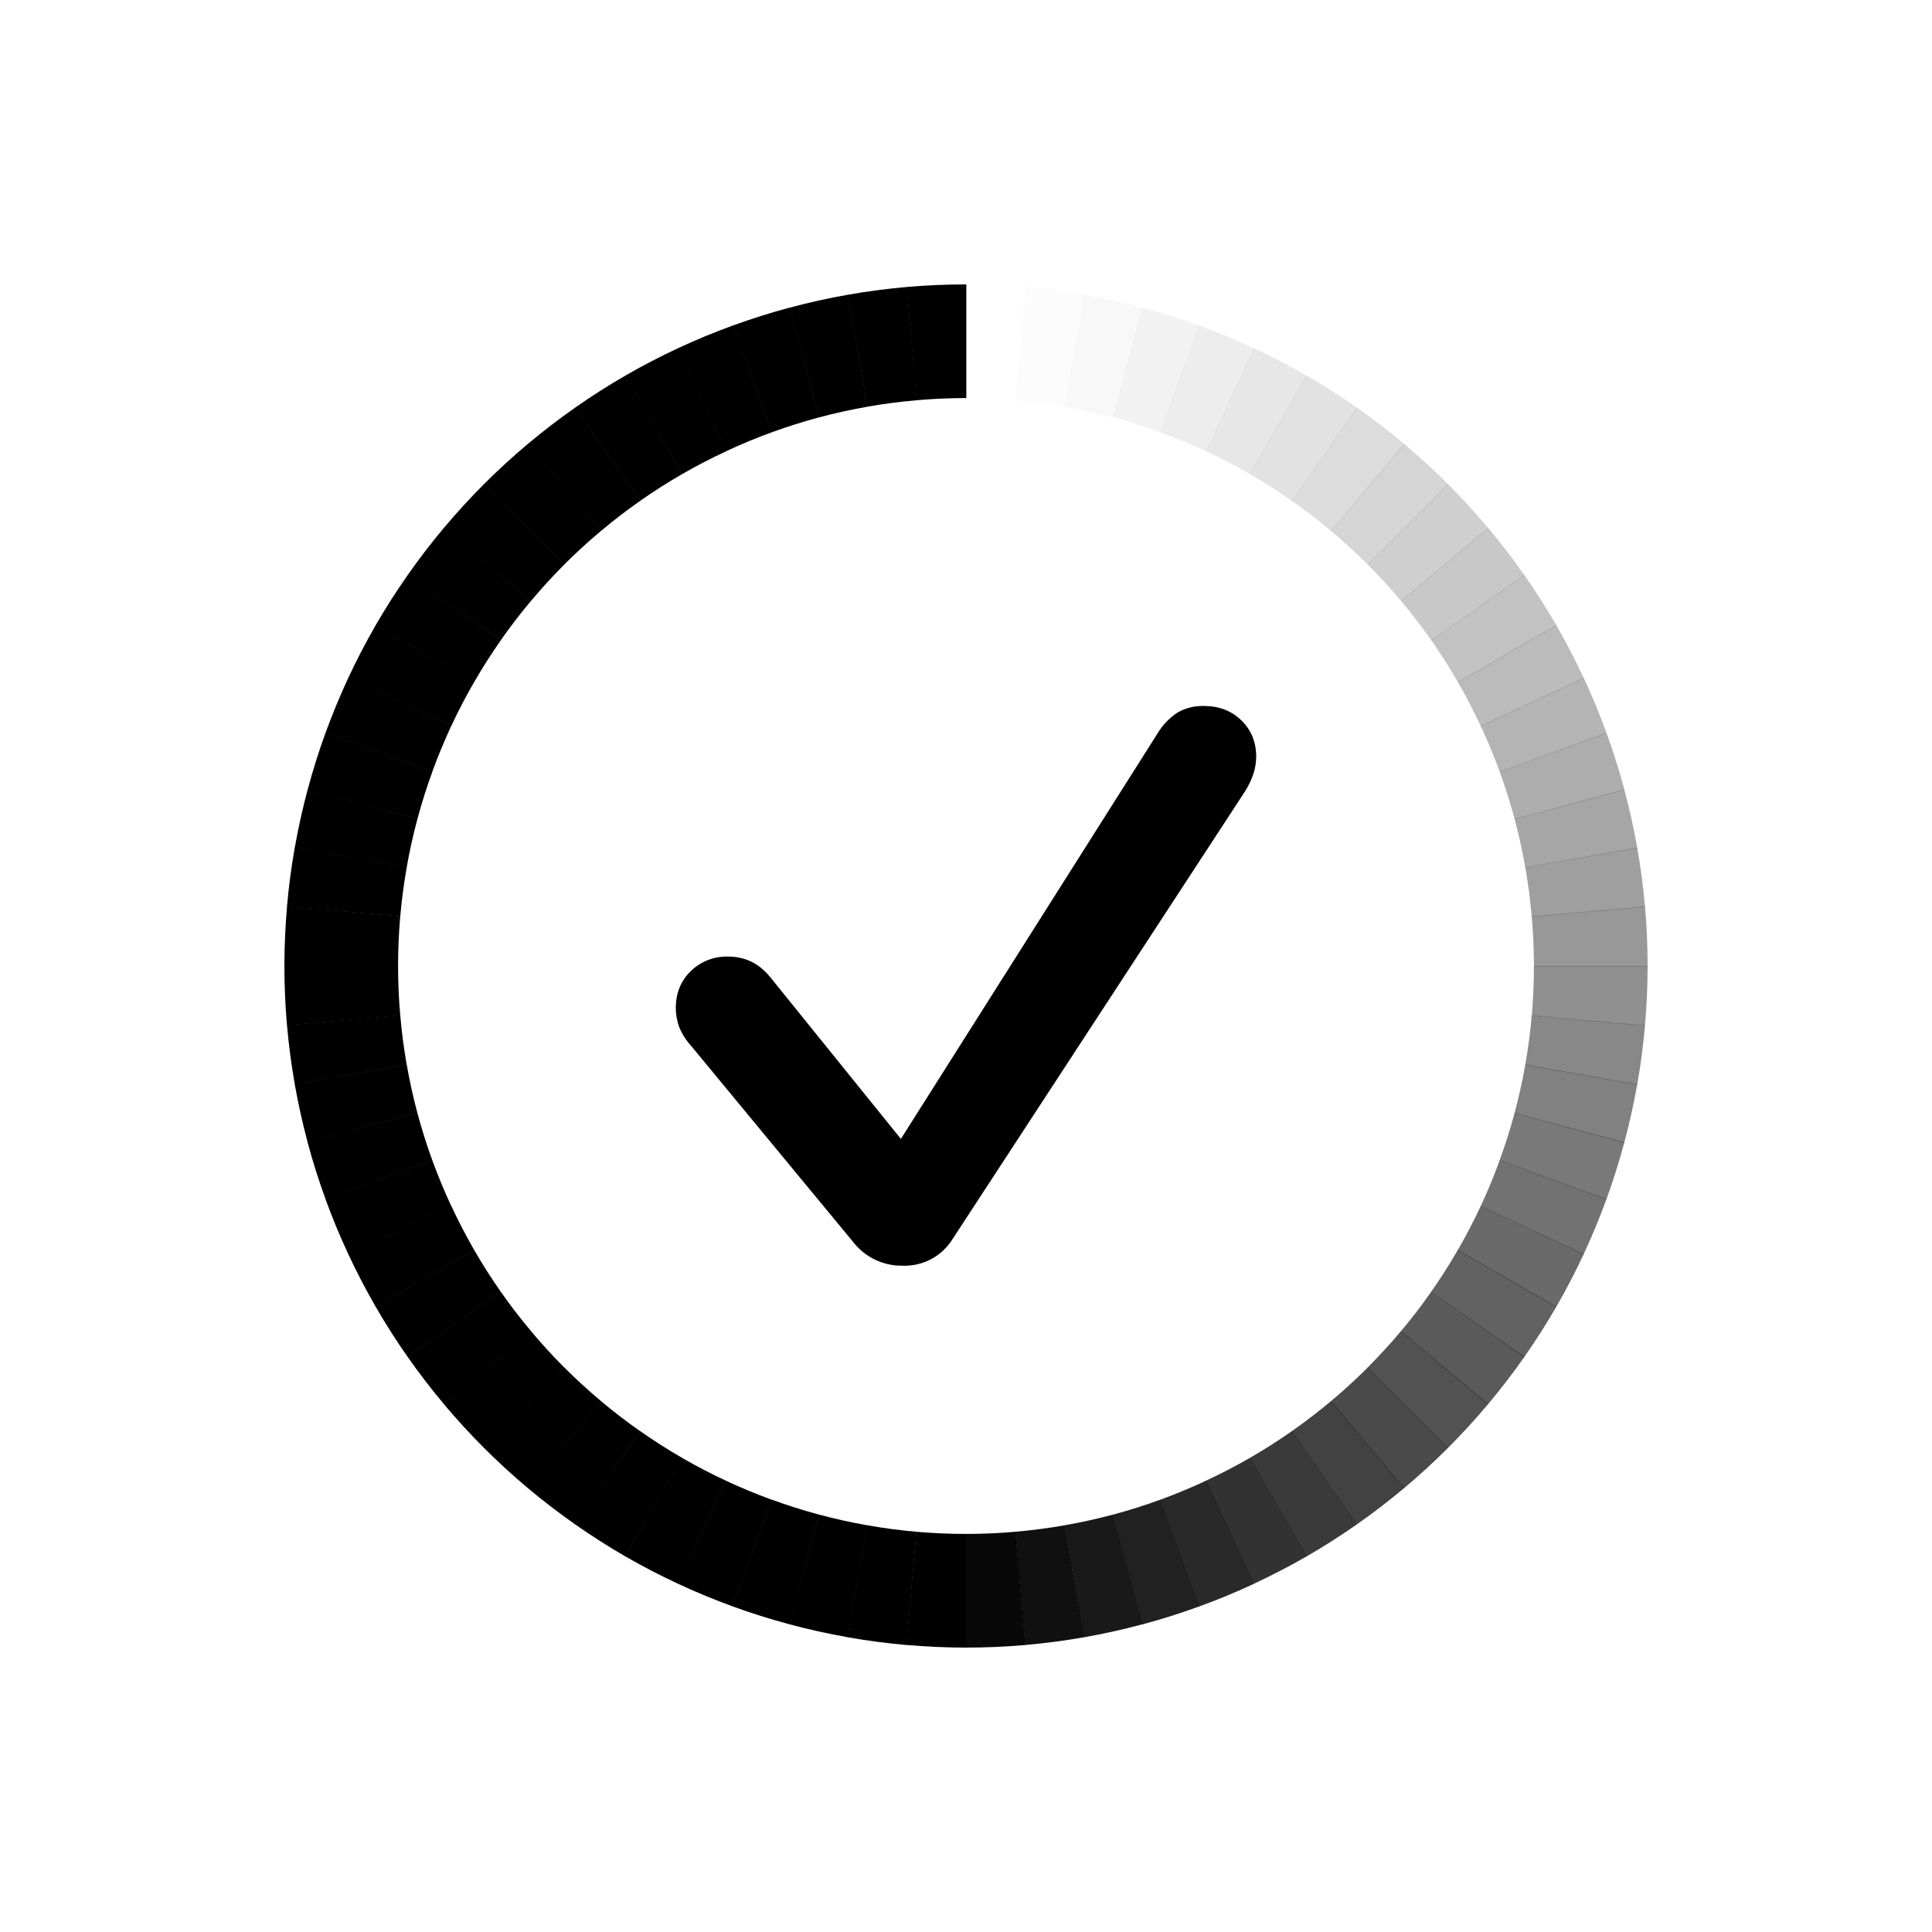
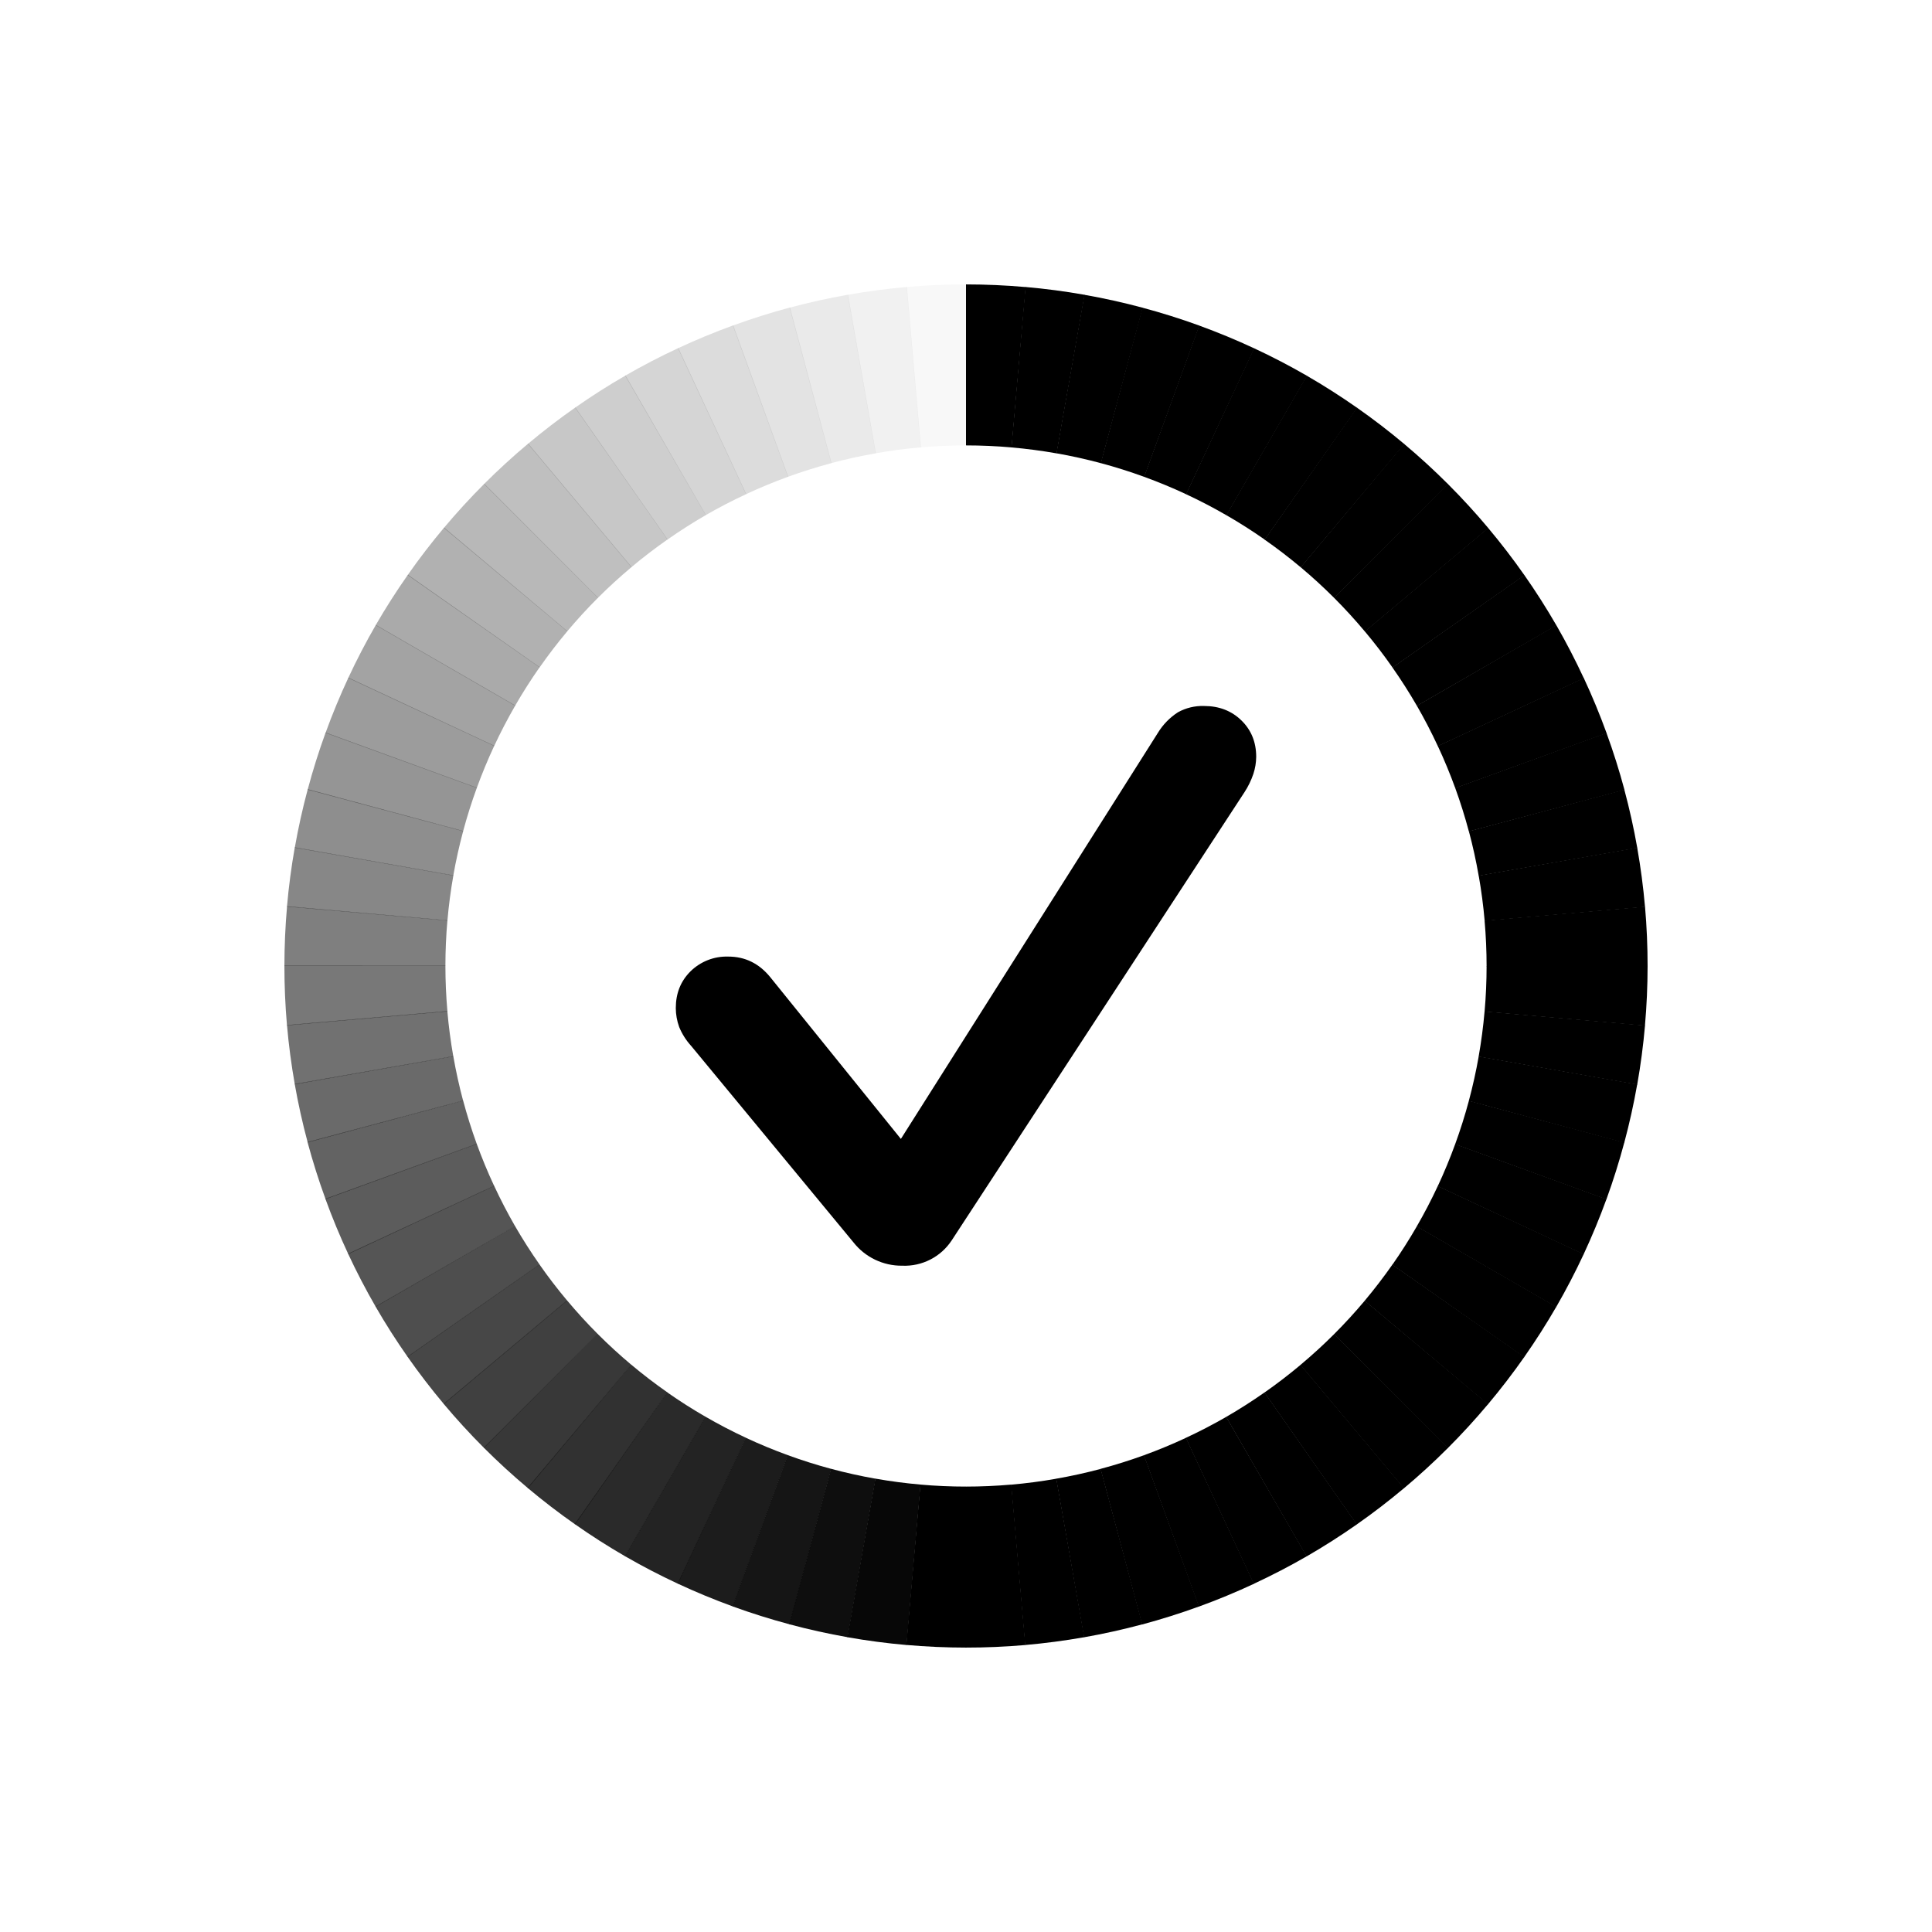
<svg xmlns="http://www.w3.org/2000/svg" fill="currentColor" viewBox="0 0 24 24">
-   <path fill-opacity="0.014" d="M12.738 3.565A8.467 8.467 0 0 1 13.474 3.662L13.229 5.053A7.055 7.055 0 0 0 12.615 4.972Z" />
-   <path fill-opacity="0.031" d="M13.47 3.662A8.467 8.467 0 0 1 14.196 3.823L13.829 5.186A7.055 7.055 0 0 0 13.225 5.052Z" />
-   <path fill-opacity="0.051" d="M14.191 3.822A8.467 8.467 0 0 1 14.9 4.045L14.416 5.372A7.055 7.055 0 0 0 13.826 5.185Z" />
-   <path fill-opacity="0.072" d="M14.896 4.044A8.467 8.467 0 0 1 15.582 4.328L14.985 5.607A7.055 7.055 0 0 0 14.413 5.37Z" />
-   <path fill-opacity="0.094" d="M15.578 4.326A8.467 8.467 0 0 1 16.237 4.669L15.531 5.892A7.055 7.055 0 0 0 14.982 5.606Z" />
-   <path fill-opacity="0.117" d="M16.233 4.667A8.467 8.467 0 0 1 16.86 5.067L16.049 6.223A7.055 7.055 0 0 0 15.527 5.89Z" />
-   <path fill-opacity="0.14" d="M16.856 5.064A8.467 8.467 0 0 1 17.446 5.517L16.538 6.598A7.055 7.055 0 0 0 16.047 6.221Z" />
-   <path fill-opacity="0.165" d="M17.442 5.514A8.467 8.467 0 0 1 17.99 6.016L16.991 7.014A7.055 7.055 0 0 0 16.535 6.596Z" />
-   <path fill-opacity="0.19" d="M17.987 6.013A8.467 8.467 0 0 1 18.489 6.561L17.407 7.468A7.055 7.055 0 0 0 16.989 7.011Z" />
-   <path fill-opacity="0.215" d="M18.486 6.558A8.467 8.467 0 0 1 18.938 7.147L17.781 7.956A7.055 7.055 0 0 0 17.404 7.465Z" />
-   <path fill-opacity="0.241" d="M18.936 7.144A8.467 8.467 0 0 1 19.335 7.77L18.112 8.476A7.055 7.055 0 0 0 17.779 7.953Z" />
-   <path fill-opacity="0.268" d="M19.333 7.766A8.467 8.467 0 0 1 19.675 8.426L18.395 9.022A7.055 7.055 0 0 0 18.11 8.473Z" />
-   <path fill-opacity="0.295" d="M19.674 8.422A8.467 8.467 0 0 1 19.958 9.108L18.631 9.59A7.055 7.055 0 0 0 18.394 9.018Z" />
-   <path fill-opacity="0.322" d="M19.956 9.104A8.467 8.467 0 0 1 20.18 9.813L18.816 10.177A7.055 7.055 0 0 0 18.63 9.587Z" />
-   <path fill-opacity="0.35" d="M20.178 9.809A8.467 8.467 0 0 1 20.339 10.534L18.948 10.778A7.055 7.055 0 0 0 18.815 10.174Z" />
-   <path fill-opacity="0.378" d="M20.338 10.53A8.467 8.467 0 0 1 20.435 11.266L19.028 11.389A7.055 7.055 0 0 0 18.948 10.775Z" />
-   <path fill-opacity="0.406" d="M20.435 11.262A8.467 8.467 0 0 1 20.467 12.004L19.055 12.004A7.055 7.055 0 0 0 19.028 11.385Z" />
-   <path fill-opacity="0.435" d="M20.467 12A8.467 8.467 0 0 1 20.434 12.742L19.028 12.618A7.055 7.055 0 0 0 19.055 12Z" />
-   <path fill-opacity="0.465" d="M20.435 12.738A8.467 8.467 0 0 1 20.338 13.474L18.947 13.229A7.055 7.055 0 0 0 19.028 12.615Z" />
-   <path fill-opacity="0.494" d="M20.338 13.47A8.467 8.467 0 0 1 20.177 14.196L18.814 13.829A7.055 7.055 0 0 0 18.948 13.225Z" />
-   <path fill-opacity="0.524" d="M20.178 14.191A8.467 8.467 0 0 1 19.955 14.9L18.628 14.416A7.055 7.055 0 0 0 18.815 13.826Z" />
-   <path fill-opacity="0.554" d="M19.956 14.896A8.467 8.467 0 0 1 19.672 15.582L18.393 14.985A7.055 7.055 0 0 0 18.63 14.413Z" />
-   <path fill-opacity="0.584" d="M19.674 15.578A8.467 8.467 0 0 1 19.331 16.237L18.108 15.531A7.055 7.055 0 0 0 18.394 14.982Z" />
-   <path fill-opacity="0.615" d="M19.333 16.233A8.467 8.467 0 0 1 18.933 16.86L17.777 16.049A7.055 7.055 0 0 0 18.11 15.527Z" />
-   <path fill-opacity="0.646" d="M18.936 16.856A8.467 8.467 0 0 1 18.483 17.446L17.402 16.538A7.055 7.055 0 0 0 17.779 16.047Z" />
-   <path fill-opacity="0.677" d="M18.486 17.442A8.467 8.467 0 0 1 17.984 17.99L16.986 16.991A7.055 7.055 0 0 0 17.404 16.535Z" />
-   <path fill-opacity="0.708" d="M17.987 17.987A8.467 8.467 0 0 1 17.439 18.489L16.532 17.407A7.055 7.055 0 0 0 16.989 16.989Z" />
-   <path fill-opacity="0.74" d="M17.442 18.486A8.467 8.467 0 0 1 16.853 18.938L16.044 17.781A7.055 7.055 0 0 0 16.535 17.404Z" />
-   <path fill-opacity="0.771" d="M16.856 18.936A8.467 8.467 0 0 1 16.23 19.335L15.524 18.112A7.055 7.055 0 0 0 16.047 17.779Z" />
-   <path fill-opacity="0.803" d="M16.233 19.333A8.467 8.467 0 0 1 15.574 19.675L14.978 18.395A7.055 7.055 0 0 0 15.527 18.11Z" />
-   <path fill-opacity="0.836" d="M15.578 19.674A8.467 8.467 0 0 1 14.892 19.958L14.41 18.631A7.055 7.055 0 0 0 14.982 18.394Z" />
-   <path fill-opacity="0.868" d="M14.896 19.956A8.467 8.467 0 0 1 14.187 20.18L13.823 18.816A7.055 7.055 0 0 0 14.413 18.63Z" />
-   <path fill-opacity="0.901" d="M14.191 20.178A8.467 8.467 0 0 1 13.466 20.339L13.222 18.948A7.055 7.055 0 0 0 13.826 18.815Z" />
-   <path fill-opacity="0.934" d="M13.47 20.338A8.467 8.467 0 0 1 12.734 20.435L12.611 19.028A7.055 7.055 0 0 0 13.225 18.948Z" />
-   <path fill-opacity="0.967" d="M12.738 20.435A8.467 8.467 0 0 1 11.996 20.467L11.996 19.055A7.055 7.055 0 0 0 12.615 19.028Z" />
-   <path fill-opacity="1" d="M12 20.467A8.467 8.467 0 0 1 11.258 20.434L11.382 19.028A7.055 7.055 0 0 0 12 19.055Z" />
-   <path fill-opacity="1" d="M11.262 20.435A8.467 8.467 0 0 1 10.526 20.338L10.771 18.947A7.055 7.055 0 0 0 11.385 19.028Z" />
-   <path fill-opacity="1" d="M10.53 20.338A8.467 8.467 0 0 1 9.804 20.177L10.171 18.814A7.055 7.055 0 0 0 10.775 18.948Z" />
-   <path fill-opacity="1" d="M9.809 20.178A8.467 8.467 0 0 1 9.1 19.955L9.584 18.628A7.055 7.055 0 0 0 10.174 18.815Z" />
-   <path fill-opacity="1" d="M9.104 19.956A8.467 8.467 0 0 1 8.418 19.672L9.015 18.393A7.055 7.055 0 0 0 9.587 18.63Z" />
-   <path fill-opacity="1" d="M8.422 19.674A8.467 8.467 0 0 1 7.763 19.331L8.469 18.108A7.055 7.055 0 0 0 9.018 18.394Z" />
-   <path fill-opacity="1" d="M7.766 19.333A8.467 8.467 0 0 1 7.14 18.933L7.951 17.777A7.055 7.055 0 0 0 8.473 18.11Z" />
-   <path fill-opacity="1" d="M7.144 18.936A8.467 8.467 0 0 1 6.554 18.483L7.462 17.402A7.055 7.055 0 0 0 7.953 17.779Z" />
-   <path fill-opacity="1" d="M6.558 18.486A8.467 8.467 0 0 1 6.01 17.984L7.009 16.986A7.055 7.055 0 0 0 7.465 17.404Z" />
-   <path fill-opacity="1" d="M6.013 17.987A8.467 8.467 0 0 1 5.511 17.439L6.593 16.532A7.055 7.055 0 0 0 7.011 16.989Z" />
-   <path fill-opacity="1" d="M5.514 17.442A8.467 8.467 0 0 1 5.062 16.853L6.219 16.044A7.055 7.055 0 0 0 6.596 16.535Z" />
-   <path fill-opacity="1" d="M5.064 16.856A8.467 8.467 0 0 1 4.665 16.23L5.888 15.524A7.055 7.055 0 0 0 6.221 16.047Z" />
-   <path fill-opacity="1" d="M4.667 16.233A8.467 8.467 0 0 1 4.324 15.574L5.605 14.978A7.055 7.055 0 0 0 5.89 15.527Z" />
-   <path fill-opacity="1" d="M4.326 15.578A8.467 8.467 0 0 1 4.042 14.892L5.369 14.41A7.055 7.055 0 0 0 5.606 14.982Z" />
-   <path fill-opacity="1" d="M4.044 14.896A8.467 8.467 0 0 1 3.82 14.187L5.184 13.823A7.055 7.055 0 0 0 5.37 14.413Z" />
-   <path fill-opacity="1" d="M3.822 14.191A8.467 8.467 0 0 1 3.661 13.466L5.052 13.222A7.055 7.055 0 0 0 5.185 13.826Z" />
-   <path fill-opacity="1" d="M3.662 13.47A8.467 8.467 0 0 1 3.565 12.734L4.972 12.611A7.055 7.055 0 0 0 5.052 13.225Z" />
-   <path fill-opacity="1" d="M3.565 12.738A8.467 8.467 0 0 1 3.533 11.996L4.945 11.996A7.055 7.055 0 0 0 4.972 12.615Z" />
-   <path fill-opacity="1" d="M3.533 12A8.467 8.467 0 0 1 3.566 11.258L4.972 11.382A7.055 7.055 0 0 0 4.945 12Z" />
-   <path fill-opacity="1" d="M3.565 11.262A8.467 8.467 0 0 1 3.662 10.526L5.053 10.771A7.055 7.055 0 0 0 4.972 11.385Z" />
-   <path fill-opacity="1" d="M3.662 10.53A8.467 8.467 0 0 1 3.823 9.804L5.186 10.171A7.055 7.055 0 0 0 5.052 10.775Z" />
-   <path fill-opacity="1" d="M3.822 9.809A8.467 8.467 0 0 1 4.045 9.1L5.372 9.584A7.055 7.055 0 0 0 5.185 10.174Z" />
-   <path fill-opacity="1" d="M4.044 9.104A8.467 8.467 0 0 1 4.328 8.418L5.607 9.015A7.055 7.055 0 0 0 5.37 9.587Z" />
-   <path fill-opacity="1" d="M4.326 8.422A8.467 8.467 0 0 1 4.669 7.763L5.892 8.469A7.055 7.055 0 0 0 5.606 9.018Z" />
-   <path fill-opacity="1" d="M4.667 7.766A8.467 8.467 0 0 1 5.067 7.14L6.223 7.951A7.055 7.055 0 0 0 5.89 8.473Z" />
-   <path fill-opacity="1" d="M5.064 7.144A8.467 8.467 0 0 1 5.517 6.554L6.598 7.462A7.055 7.055 0 0 0 6.221 7.953Z" />
-   <path fill-opacity="1" d="M5.514 6.558A8.467 8.467 0 0 1 6.016 6.01L7.014 7.009A7.055 7.055 0 0 0 6.596 7.465Z" />
-   <path fill-opacity="1" d="M6.013 6.013A8.467 8.467 0 0 1 6.561 5.511L7.468 6.593A7.055 7.055 0 0 0 7.011 7.011Z" />
-   <path fill-opacity="1" d="M6.558 5.514A8.467 8.467 0 0 1 7.147 5.062L7.956 6.219A7.055 7.055 0 0 0 7.465 6.596Z" />
-   <path fill-opacity="1" d="M7.144 5.064A8.467 8.467 0 0 1 7.77 4.665L8.476 5.888A7.055 7.055 0 0 0 7.953 6.221Z" />
-   <path fill-opacity="1" d="M7.766 4.667A8.467 8.467 0 0 1 8.426 4.324L9.022 5.605A7.055 7.055 0 0 0 8.473 5.89Z" />
-   <path fill-opacity="1" d="M8.422 4.326A8.467 8.467 0 0 1 9.108 4.042L9.59 5.369A7.055 7.055 0 0 0 9.018 5.606Z" />
-   <path fill-opacity="1" d="M9.104 4.044A8.467 8.467 0 0 1 9.813 3.82L10.177 5.184A7.055 7.055 0 0 0 9.587 5.37Z" />
-   <path fill-opacity="1" d="M9.809 3.822A8.467 8.467 0 0 1 10.534 3.661L10.778 5.052A7.055 7.055 0 0 0 10.174 5.185Z" />
-   <path fill-opacity="1" d="M10.53 3.662A8.467 8.467 0 0 1 11.266 3.565L11.389 4.972A7.055 7.055 0 0 0 10.775 5.052Z" />
-   <path fill-opacity="1" d="M11.262 3.565A8.467 8.467 0 0 1 12.004 3.533L12.004 4.945A7.055 7.055 0 0 0 11.385 4.972Z" />
+   <path fill-opacity="1" d="M12 3.533A8.467 8.467 0 0 1 12.742 3.566L12.567 5.558A6.467 6.467 0 0 0 12 5.533Z" />
+   <path fill-opacity="1" d="M12.738 3.565A8.467 8.467 0 0 1 13.474 3.662L13.126 5.632A6.467 6.467 0 0 0 12.564 5.558Z" />
+   <path fill-opacity="1" d="M13.47 3.662A8.467 8.467 0 0 1 14.196 3.823L13.677 5.754A6.467 6.467 0 0 0 13.123 5.631Z" />
+   <path fill-opacity="1" d="M14.191 3.822A8.467 8.467 0 0 1 14.9 4.045L14.215 5.924A6.467 6.467 0 0 0 13.674 5.753Z" />
+   <path fill-opacity="1" d="M14.896 4.044A8.467 8.467 0 0 1 15.582 4.328L14.736 6.14A6.467 6.467 0 0 0 14.212 5.923Z" />
+   <path fill-opacity="1" d="M15.578 4.326A8.467 8.467 0 0 1 16.237 4.669L15.236 6.401A6.467 6.467 0 0 0 14.733 6.139Z" />
+   <path fill-opacity="1" d="M16.233 4.667A8.467 8.467 0 0 1 16.86 5.067L15.712 6.704A6.467 6.467 0 0 0 15.233 6.399Z" />
+   <path fill-opacity="1" d="M16.856 5.064A8.467 8.467 0 0 1 17.446 5.517L16.159 7.048A6.467 6.467 0 0 0 15.709 6.703Z" />
+   <path fill-opacity="1" d="M17.442 5.514A8.467 8.467 0 0 1 17.99 6.016L16.575 7.429A6.467 6.467 0 0 0 16.157 7.046Z" />
+   <path fill-opacity="1" d="M17.987 6.013A8.467 8.467 0 0 1 18.489 6.561L16.956 7.846A6.467 6.467 0 0 0 16.573 7.427Z" />
+   <path fill-opacity="1" d="M18.486 6.558A8.467 8.467 0 0 1 18.938 7.147L17.299 8.293A6.467 6.467 0 0 0 16.954 7.843Z" />
+   <path fill-opacity="1" d="M18.936 7.144A8.467 8.467 0 0 1 19.335 7.77L17.602 8.769A6.467 6.467 0 0 0 17.297 8.291Z" />
+   <path fill-opacity="1" d="M19.333 7.766A8.467 8.467 0 0 1 19.675 8.426L17.862 9.27A6.467 6.467 0 0 0 17.601 8.767Z" />
+   <path fill-opacity="1" d="M19.674 8.422A8.467 8.467 0 0 1 19.958 9.108L18.078 9.791A6.467 6.467 0 0 0 17.861 9.267Z" />
+   <path fill-opacity="1" d="M19.956 9.104A8.467 8.467 0 0 1 20.18 9.813L18.247 10.329A6.467 6.467 0 0 0 18.077 9.788Z" />
+   <path fill-opacity="1" d="M20.178 9.809A8.467 8.467 0 0 1 20.339 10.534L18.369 10.88A6.467 6.467 0 0 0 18.247 10.326Z" />
+   <path fill-opacity="1" d="M20.338 10.53A8.467 8.467 0 0 1 20.435 11.266L18.443 11.44A6.467 6.467 0 0 0 18.369 10.877Z" />
+   <path fill-opacity="1" d="M20.435 11.262A8.467 8.467 0 0 1 20.467 12.004L18.467 12.003A6.467 6.467 0 0 0 18.442 11.436Z" />
+   <path fill-opacity="1" d="M20.467 12A8.467 8.467 0 0 1 20.434 12.742L18.442 12.567A6.467 6.467 0 0 0 18.467 12Z" />
+   <path fill-opacity="1" d="M20.435 12.738A8.467 8.467 0 0 1 20.338 13.474L18.368 13.126A6.467 6.467 0 0 0 18.442 12.564Z" />
+   <path fill-opacity="1" d="M20.338 13.47A8.467 8.467 0 0 1 20.177 14.196L18.246 13.677A6.467 6.467 0 0 0 18.369 13.123Z" />
+   <path fill-opacity="1" d="M20.178 14.191A8.467 8.467 0 0 1 19.955 14.9L18.076 14.215A6.467 6.467 0 0 0 18.247 13.674Z" />
+   <path fill-opacity="1" d="M19.956 14.896A8.467 8.467 0 0 1 19.672 15.582L17.86 14.736A6.467 6.467 0 0 0 18.077 14.212Z" />
+   <path fill-opacity="1" d="M19.674 15.578A8.467 8.467 0 0 1 19.331 16.237L17.599 15.236A6.467 6.467 0 0 0 17.861 14.733Z" />
+   <path fill-opacity="1" d="M19.333 16.233A8.467 8.467 0 0 1 18.933 16.86L17.296 15.712A6.467 6.467 0 0 0 17.601 15.233Z" />
+   <path fill-opacity="1" d="M18.936 16.856A8.467 8.467 0 0 1 18.483 17.446L16.952 16.159A6.467 6.467 0 0 0 17.297 15.709Z" />
+   <path fill-opacity="1" d="M18.486 17.442A8.467 8.467 0 0 1 17.984 17.99L16.571 16.575A6.467 6.467 0 0 0 16.954 16.157Z" />
+   <path fill-opacity="1" d="M17.987 17.987A8.467 8.467 0 0 1 17.439 18.489L16.154 16.956A6.467 6.467 0 0 0 16.573 16.573Z" />
+   <path fill-opacity="1" d="M17.442 18.486A8.467 8.467 0 0 1 16.853 18.938L15.707 17.299A6.467 6.467 0 0 0 16.157 16.954Z" />
+   <path fill-opacity="1" d="M16.856 18.936A8.467 8.467 0 0 1 16.23 19.335L15.231 17.602A6.467 6.467 0 0 0 15.709 17.297Z" />
+   <path fill-opacity="1" d="M16.233 19.333A8.467 8.467 0 0 1 15.574 19.675L14.73 17.862A6.467 6.467 0 0 0 15.233 17.601Z" />
+   <path fill-opacity="1" d="M15.578 19.674A8.467 8.467 0 0 1 14.892 19.958L14.209 18.078A6.467 6.467 0 0 0 14.733 17.861Z" />
+   <path fill-opacity="1" d="M14.896 19.956A8.467 8.467 0 0 1 14.187 20.18L13.671 18.247A6.467 6.467 0 0 0 14.212 18.077Z" />
+   <path fill-opacity="1" d="M14.191 20.178A8.467 8.467 0 0 1 13.466 20.339L13.12 18.369A6.467 6.467 0 0 0 13.674 18.247Z" />
+   <path fill-opacity="1" d="M13.47 20.338A8.467 8.467 0 0 1 12.734 20.435L12.56 18.443A6.467 6.467 0 0 0 13.123 18.369Z" />
+   <path fill-opacity="1" d="M12.738 20.435A8.467 8.467 0 0 1 11.996 20.467L11.997 18.467A6.467 6.467 0 0 0 12.564 18.442Z" />
+   <path fill-opacity="1" d="M12 20.467A8.467 8.467 0 0 1 11.258 20.434L11.433 18.442A6.467 6.467 0 0 0 12 18.467Z" />
+   <path fill-opacity="0.972" d="M11.262 20.435A8.467 8.467 0 0 1 10.526 20.338L10.874 18.368A6.467 6.467 0 0 0 11.436 18.442Z" />
+   <path fill-opacity="0.944" d="M10.53 20.338A8.467 8.467 0 0 1 9.804 20.177L10.323 18.246A6.467 6.467 0 0 0 10.877 18.369Z" />
+   <path fill-opacity="0.917" d="M9.809 20.178A8.467 8.467 0 0 1 9.1 19.955L9.785 18.076A6.467 6.467 0 0 0 10.326 18.247Z" />
+   <path fill-opacity="0.889" d="M9.104 19.956A8.467 8.467 0 0 1 8.418 19.672L9.264 17.86A6.467 6.467 0 0 0 9.788 18.077Z" />
+   <path fill-opacity="0.861" d="M8.422 19.674A8.467 8.467 0 0 1 7.763 19.331L8.764 17.599A6.467 6.467 0 0 0 9.267 17.861Z" />
+   <path fill-opacity="0.833" d="M7.766 19.333A8.467 8.467 0 0 1 7.14 18.933L8.288 17.296A6.467 6.467 0 0 0 8.767 17.601Z" />
+   <path fill-opacity="0.806" d="M7.144 18.936A8.467 8.467 0 0 1 6.554 18.483L7.841 16.952A6.467 6.467 0 0 0 8.291 17.297Z" />
+   <path fill-opacity="0.778" d="M6.558 18.486A8.467 8.467 0 0 1 6.01 17.984L7.425 16.571A6.467 6.467 0 0 0 7.843 16.954Z" />
+   <path fill-opacity="0.75" d="M6.013 17.987A8.467 8.467 0 0 1 5.511 17.439L7.044 16.154A6.467 6.467 0 0 0 7.427 16.573Z" />
+   <path fill-opacity="0.722" d="M5.514 17.442A8.467 8.467 0 0 1 5.062 16.853L6.701 15.707A6.467 6.467 0 0 0 7.046 16.157Z" />
+   <path fill-opacity="0.694" d="M5.064 16.856A8.467 8.467 0 0 1 4.665 16.23L6.398 15.231A6.467 6.467 0 0 0 6.703 15.709Z" />
+   <path fill-opacity="0.667" d="M4.667 16.233A8.467 8.467 0 0 1 4.324 15.574L6.138 14.73A6.467 6.467 0 0 0 6.399 15.233Z" />
+   <path fill-opacity="0.639" d="M4.326 15.578A8.467 8.467 0 0 1 4.042 14.892L5.922 14.209A6.467 6.467 0 0 0 6.139 14.733Z" />
+   <path fill-opacity="0.611" d="M4.044 14.896A8.467 8.467 0 0 1 3.82 14.187L5.753 13.671A6.467 6.467 0 0 0 5.923 14.212Z" />
+   <path fill-opacity="0.583" d="M3.822 14.191A8.467 8.467 0 0 1 3.661 13.466L5.631 13.12A6.467 6.467 0 0 0 5.753 13.674Z" />
+   <path fill-opacity="0.556" d="M3.662 13.47A8.467 8.467 0 0 1 3.565 12.734L5.557 12.56A6.467 6.467 0 0 0 5.631 13.123Z" />
+   <path fill-opacity="0.528" d="M3.565 12.738A8.467 8.467 0 0 1 3.533 11.996L5.533 11.997A6.467 6.467 0 0 0 5.558 12.564Z" />
+   <path fill-opacity="0.5" d="M3.533 12A8.467 8.467 0 0 1 3.566 11.258L5.558 11.433A6.467 6.467 0 0 0 5.533 12Z" />
+   <path fill-opacity="0.472" d="M3.565 11.262A8.467 8.467 0 0 1 3.662 10.526L5.632 10.874A6.467 6.467 0 0 0 5.558 11.436Z" />
+   <path fill-opacity="0.444" d="M3.662 10.53A8.467 8.467 0 0 1 3.823 9.804L5.754 10.323A6.467 6.467 0 0 0 5.631 10.877Z" />
+   <path fill-opacity="0.417" d="M3.822 9.809A8.467 8.467 0 0 1 4.045 9.1L5.924 9.785A6.467 6.467 0 0 0 5.753 10.326Z" />
+   <path fill-opacity="0.389" d="M4.044 9.104A8.467 8.467 0 0 1 4.328 8.418L6.14 9.264A6.467 6.467 0 0 0 5.923 9.788Z" />
+   <path fill-opacity="0.361" d="M4.326 8.422A8.467 8.467 0 0 1 4.669 7.763L6.401 8.764A6.467 6.467 0 0 0 6.139 9.267Z" />
+   <path fill-opacity="0.333" d="M4.667 7.766A8.467 8.467 0 0 1 5.067 7.14L6.704 8.288A6.467 6.467 0 0 0 6.399 8.767Z" />
+   <path fill-opacity="0.306" d="M5.064 7.144A8.467 8.467 0 0 1 5.517 6.554L7.048 7.841A6.467 6.467 0 0 0 6.703 8.291Z" />
+   <path fill-opacity="0.278" d="M5.514 6.558A8.467 8.467 0 0 1 6.016 6.01L7.429 7.425A6.467 6.467 0 0 0 7.046 7.843Z" />
+   <path fill-opacity="0.25" d="M6.013 6.013A8.467 8.467 0 0 1 6.561 5.511L7.846 7.044A6.467 6.467 0 0 0 7.427 7.427Z" />
+   <path fill-opacity="0.222" d="M6.558 5.514A8.467 8.467 0 0 1 7.147 5.062L8.293 6.701A6.467 6.467 0 0 0 7.843 7.046Z" />
+   <path fill-opacity="0.194" d="M7.144 5.064A8.467 8.467 0 0 1 7.77 4.665L8.769 6.398A6.467 6.467 0 0 0 8.291 6.703Z" />
+   <path fill-opacity="0.167" d="M7.766 4.667A8.467 8.467 0 0 1 8.426 4.324L9.27 6.138A6.467 6.467 0 0 0 8.767 6.399Z" />
+   <path fill-opacity="0.139" d="M8.422 4.326A8.467 8.467 0 0 1 9.108 4.042L9.791 5.922A6.467 6.467 0 0 0 9.267 6.139Z" />
+   <path fill-opacity="0.111" d="M9.104 4.044A8.467 8.467 0 0 1 9.813 3.82L10.329 5.753A6.467 6.467 0 0 0 9.788 5.923Z" />
+   <path fill-opacity="0.083" d="M9.809 3.822A8.467 8.467 0 0 1 10.534 3.661L10.88 5.631A6.467 6.467 0 0 0 10.326 5.753Z" />
+   <path fill-opacity="0.056" d="M10.53 3.662A8.467 8.467 0 0 1 11.266 3.565L11.44 5.557A6.467 6.467 0 0 0 10.877 5.631Z" />
+   <path fill-opacity="0.028" d="M11.262 3.565A8.467 8.467 0 0 1 12.004 3.533L12.003 5.533A6.467 6.467 0 0 0 11.436 5.558Z" />
  <path d="M11.207 15.723a.76.76 0 0 1-.605-.29l-2.016-2.44a.8.8 0 0 1-.149-.235.7.7 0 0 1-.042-.235q0-.276.183-.457a.64.64 0 0 1 .469-.183q.312 0 .52.254l1.624 2.011 3.192-5.043a.8.8 0 0 1 .25-.257.63.63 0 0 1 .324-.078q.281 0 .465.18.183.179.183.452a.7.7 0 0 1-.035.211 1 1 0 0 1-.11.227l-3.636 5.566a.7.7 0 0 1-.617.317" />
</svg>
